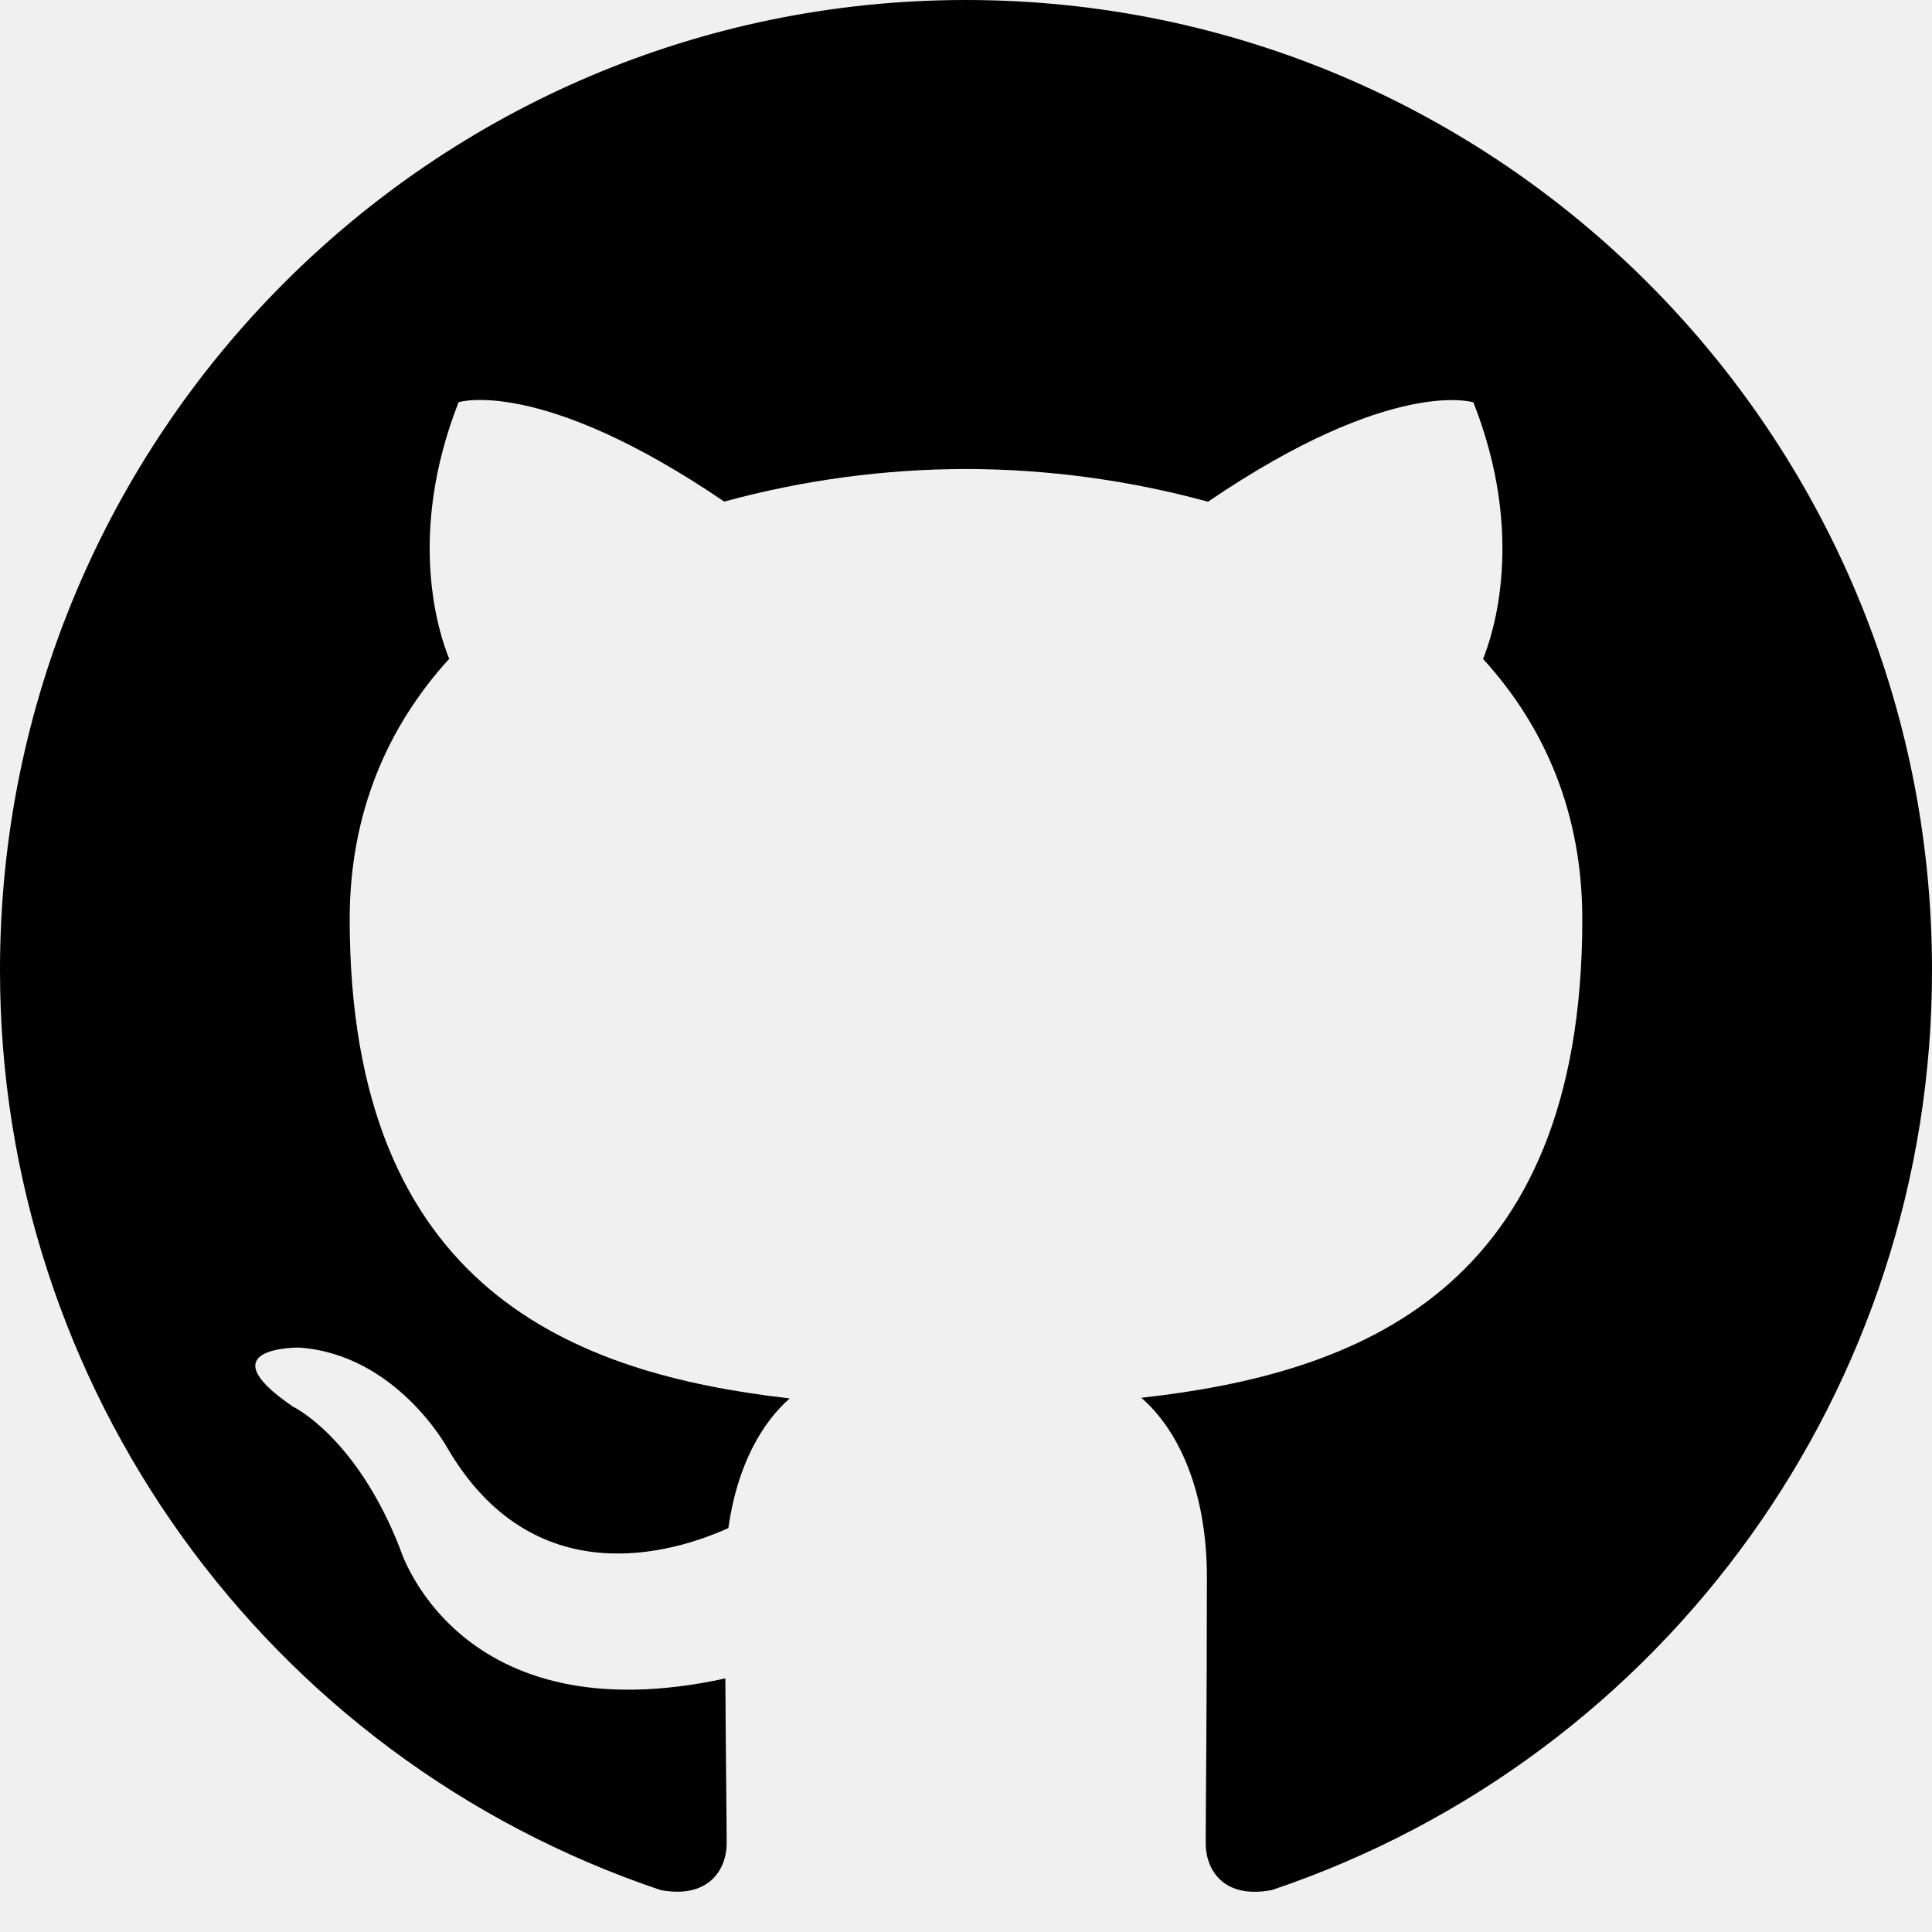
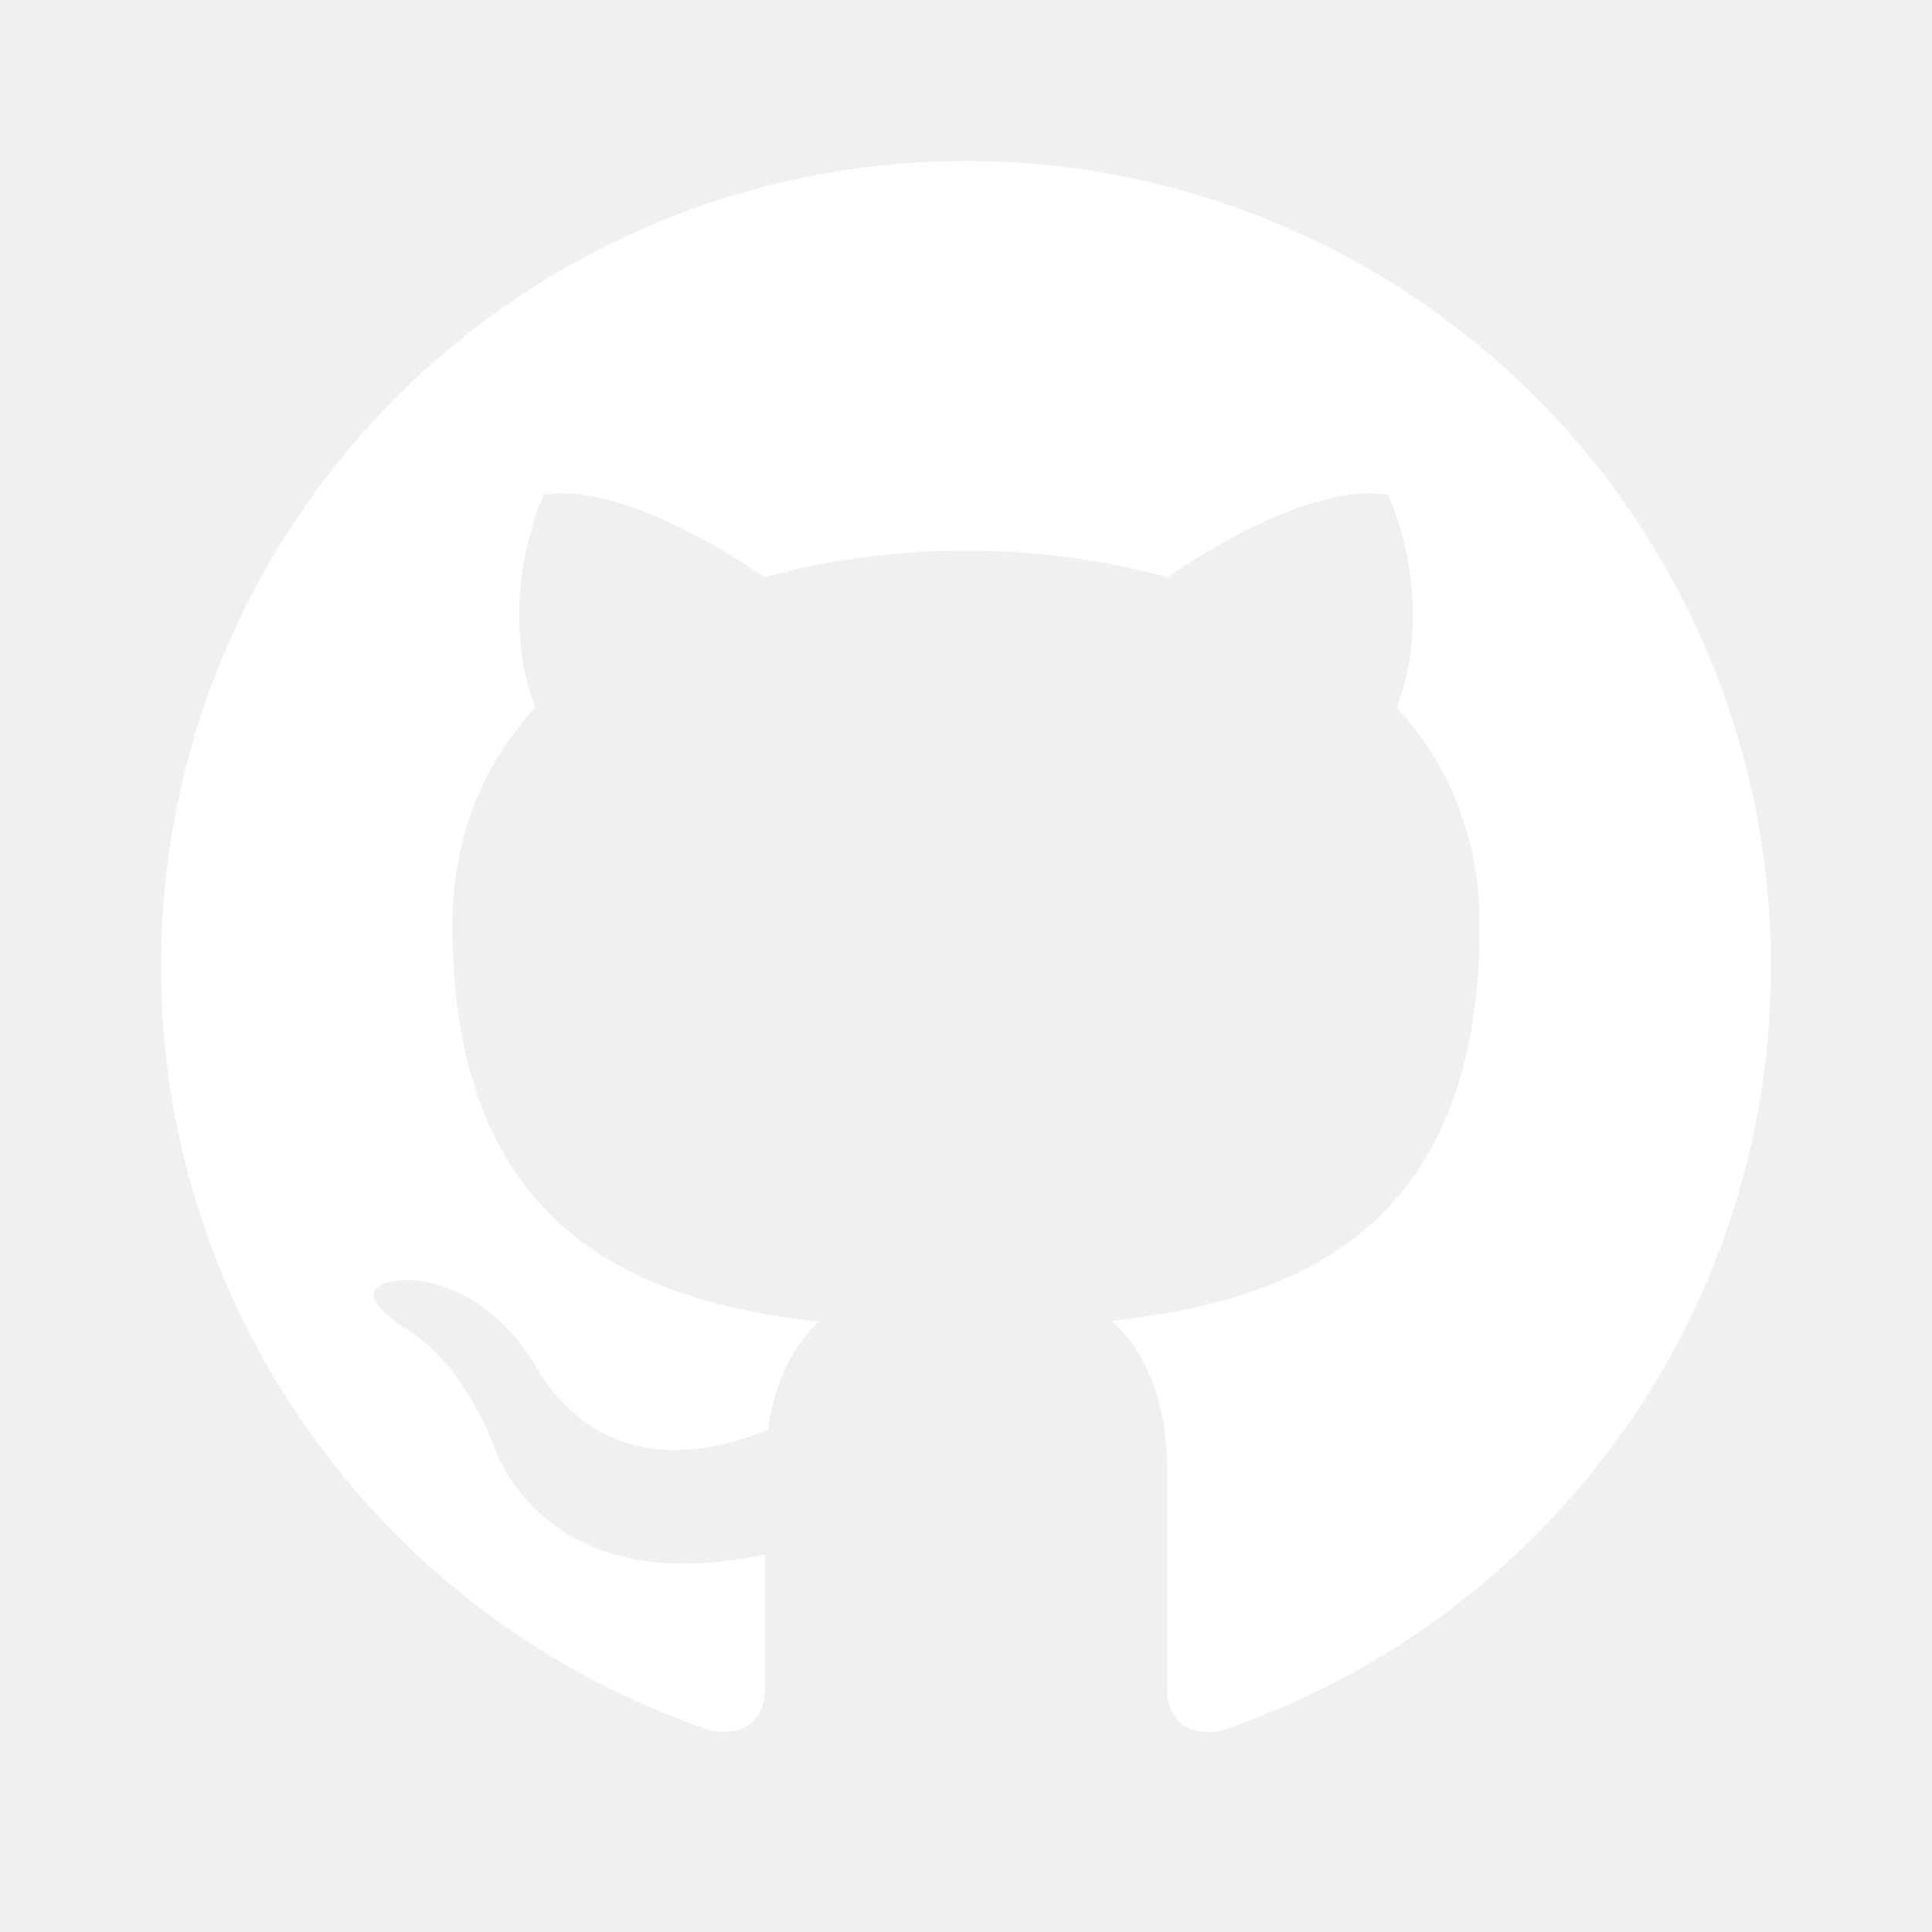
- <svg xmlns="http://www.w3.org/2000/svg" viewBox="0 0 16 16">
-   <path d="M7.999 0C3.582 0 0 3.596 0 8.032a8.031 8.031 0 0 0 5.472 7.621c.4.074.546-.174.546-.387 0-.191-.007-.696-.011-1.366-2.225.485-2.695-1.077-2.695-1.077-.363-.928-.888-1.175-.888-1.175-.727-.498.054-.488.054-.488.803.057 1.225.828 1.225.828.714 1.227 1.873.873 2.329.667.072-.519.279-.873.508-1.074-1.776-.203-3.644-.892-3.644-3.969 0-.877.312-1.594.824-2.156-.083-.203-.357-1.02.078-2.125 0 0 .672-.216 2.2.823a7.633 7.633 0 0 1 2.003-.27 7.65 7.65 0 0 1 2.003.271c1.527-1.039 2.198-.823 2.198-.823.436 1.106.162 1.922.08 2.125.513.562.822 1.279.822 2.156 0 3.085-1.87 3.764-3.652 3.963.287.248.543.738.543 1.487 0 1.074-.01 1.94-.01 2.203 0 .215.144.465.55.386A8.032 8.032 0 0 0 16 8.032C16 3.596 12.418 0 7.999 0z" />
+ <svg xmlns="http://www.w3.org/2000/svg" width="30" height="30" viewBox="0 0 30 30" fill="none">
+   <path d="M15 2.5C13.358 2.5 11.733 2.823 10.216 3.452C8.7 4.08 7.322 5 6.161 6.161C3.817 8.505 2.5 11.685 2.5 15C2.5 20.525 6.088 25.212 11.05 26.875C11.675 26.975 11.875 26.587 11.875 26.25V24.137C8.412 24.887 7.675 22.462 7.675 22.462C7.1 21.012 6.287 20.625 6.287 20.625C5.15 19.85 6.375 19.875 6.375 19.875C7.625 19.962 8.287 21.163 8.287 21.163C9.375 23.062 11.213 22.5 11.925 22.2C12.037 21.387 12.363 20.837 12.713 20.525C9.938 20.212 7.025 19.137 7.025 14.375C7.025 12.988 7.5 11.875 8.312 10.988C8.188 10.675 7.75 9.375 8.438 7.688C8.438 7.688 9.488 7.35 11.875 8.963C12.863 8.688 13.938 8.55 15 8.55C16.062 8.55 17.137 8.688 18.125 8.963C20.512 7.35 21.562 7.688 21.562 7.688C22.25 9.375 21.812 10.675 21.688 10.988C22.5 11.875 22.975 12.988 22.975 14.375C22.975 19.15 20.05 20.2 17.262 20.512C17.712 20.9 18.125 21.663 18.125 22.825V26.25C18.125 26.587 18.325 26.988 18.962 26.875C23.925 25.2 27.5 20.525 27.5 15C27.5 13.358 27.177 11.733 26.549 10.216C25.92 8.7 25 7.322 23.839 6.161C22.678 5 21.3 4.08 19.784 3.452C18.267 2.823 16.642 2.5 15 2.5Z" fill="white" />
</svg>
